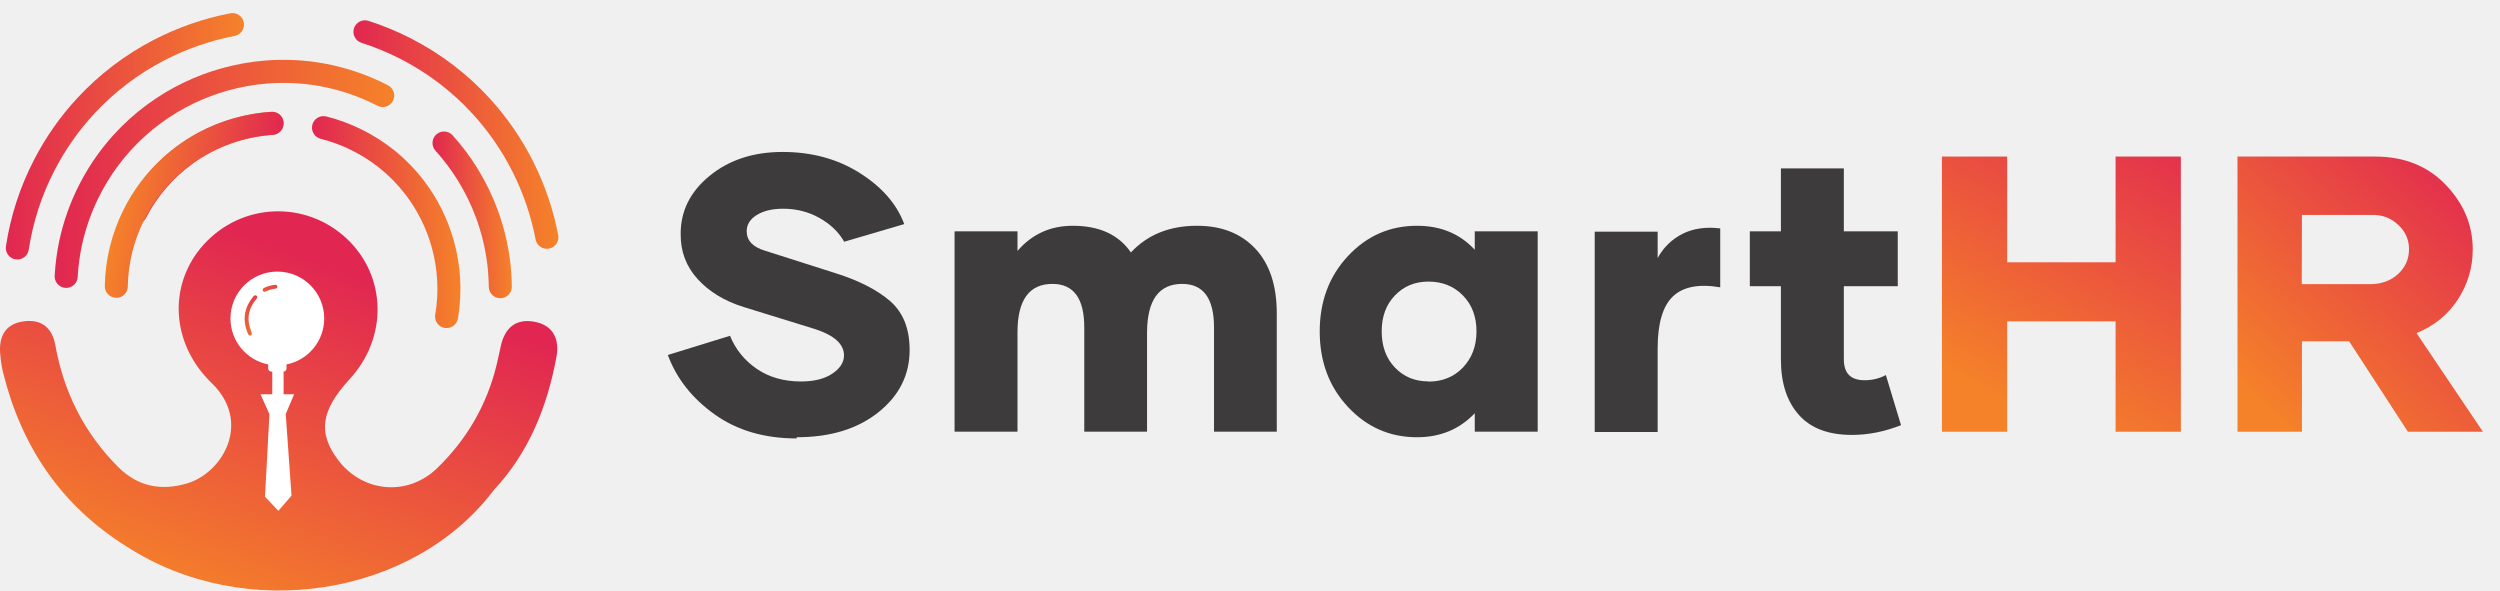
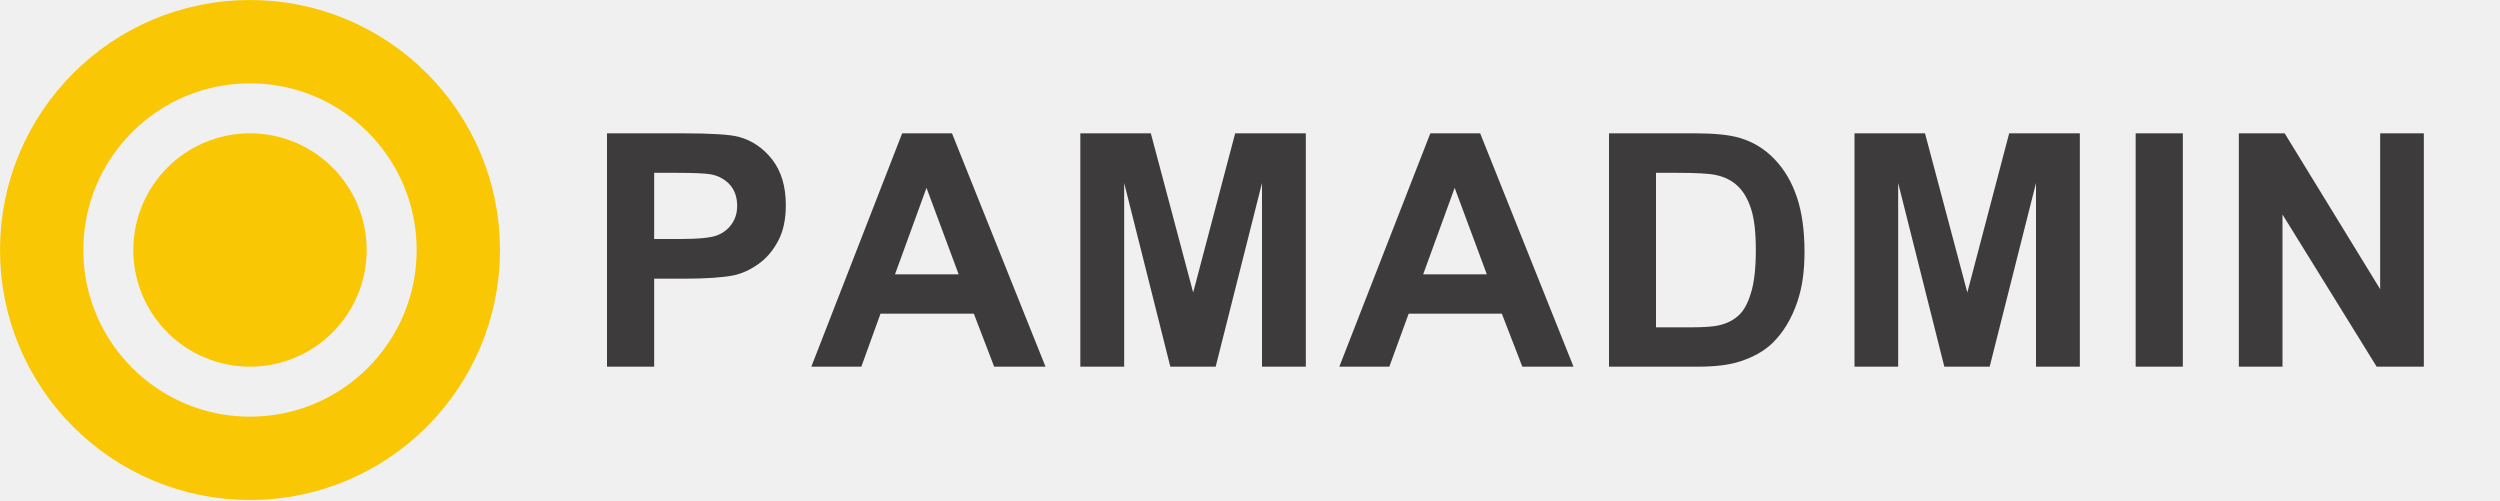
- <svg xmlns="http://www.w3.org/2000/svg" width="127" height="30" viewBox="0 0 127 30" fill="none">
-   <path d="M4.411 0.024C4.411 0.015 4.409 0.008 4.408 0C4.408 0.018 4.407 0.036 4.407 0.054C4.408 0.043 4.411 0.034 4.411 0.024Z" fill="url(#paint0_linear_4164_431773)" />
-   <path d="M27.199 16.355C26.222 16.153 25.643 16.639 25.437 17.595C25.368 17.913 25.301 18.234 25.224 18.55C24.726 20.588 23.703 22.335 22.205 23.785C20.699 25.241 18.411 25.02 17.163 23.35C16.137 21.977 16.304 20.841 17.764 19.258C19.714 17.145 19.642 14.015 17.602 12.112C15.512 10.164 12.284 10.298 10.357 12.414C8.545 14.403 8.641 17.421 10.751 19.458C12.798 21.436 11.331 23.996 9.529 24.549C8.242 24.942 7.031 24.745 6.02 23.739C4.284 22.009 3.241 19.931 2.809 17.529C2.641 16.596 2.048 16.188 1.141 16.334C0.26 16.477 -0.057 17.104 0.008 17.946C0.034 18.271 0.076 18.599 0.154 18.914C1.086 22.686 3.106 25.687 6.43 27.762C12.418 31.648 20.991 30.329 25.088 24.892C26.875 22.981 27.799 20.656 28.268 18.132C28.425 17.279 28.143 16.55 27.199 16.355Z" fill="url(#paint1_linear_4164_431773)" />
-   <path d="M27.515 12.573C27.361 12.494 27.243 12.347 27.209 12.163C26.981 10.983 26.593 9.838 26.056 8.763C25.511 7.674 24.82 6.669 24.001 5.777C22.965 4.648 21.744 3.716 20.372 3.008C19.725 2.675 19.049 2.395 18.361 2.174C18.054 2.074 17.884 1.746 17.982 1.438C18.081 1.13 18.41 0.961 18.718 1.059C19.468 1.299 20.204 1.605 20.908 1.968C22.403 2.739 23.734 3.754 24.863 4.985C25.756 5.958 26.509 7.053 27.102 8.24C27.687 9.411 28.11 10.656 28.358 11.941C28.419 12.259 28.21 12.565 27.894 12.627C27.759 12.654 27.627 12.631 27.515 12.573Z" fill="url(#paint2_linear_4164_431773)" />
-   <path d="M0.612 13.118C0.396 13.006 0.264 12.765 0.302 12.51C0.533 10.983 1.012 9.508 1.726 8.125C2.318 6.977 3.059 5.918 3.93 4.979C5.044 3.778 6.347 2.784 7.808 2.027C9.034 1.391 10.343 0.937 11.699 0.675C12.017 0.613 12.324 0.822 12.385 1.139C12.446 1.456 12.239 1.763 11.921 1.824C10.675 2.064 9.473 2.482 8.347 3.066C7.007 3.762 5.811 4.672 4.79 5.774C3.991 6.637 3.31 7.608 2.767 8.661C2.112 9.93 1.673 11.284 1.461 12.684C1.413 13.004 1.114 13.224 0.794 13.175C0.728 13.166 0.667 13.146 0.612 13.118Z" fill="url(#paint3_linear_4164_431773)" />
-   <path d="M6.622 11.329C6.334 11.181 6.222 10.828 6.37 10.54C6.696 9.907 7.097 9.315 7.559 8.78C8.008 8.26 8.518 7.792 9.076 7.386C9.798 6.862 10.594 6.448 11.44 6.157C12.196 5.896 12.984 5.736 13.782 5.681C14.104 5.659 14.383 5.903 14.406 6.225C14.428 6.547 14.184 6.826 13.862 6.849C13.167 6.896 12.481 7.036 11.822 7.263C11.085 7.517 10.393 7.877 9.764 8.334C9.28 8.685 8.836 9.093 8.446 9.545C8.044 10.009 7.696 10.525 7.412 11.076C7.262 11.365 6.909 11.477 6.622 11.329Z" fill="url(#paint4_linear_4164_431773)" />
-   <path d="M22.418 16.601C22.198 16.487 22.066 16.24 22.11 15.983C22.21 15.4 22.243 14.805 22.207 14.213C22.174 13.658 22.083 13.104 21.934 12.568C21.801 12.087 21.622 11.618 21.4 11.173C21.178 10.722 20.911 10.293 20.608 9.896C20.222 9.39 19.775 8.931 19.278 8.534C18.408 7.838 17.372 7.323 16.291 7.052C15.979 6.975 15.788 6.655 15.866 6.341C15.945 6.027 16.263 5.838 16.577 5.916C17.82 6.228 19.009 6.819 20.01 7.618C20.581 8.076 21.096 8.602 21.541 9.185C21.888 9.641 22.195 10.135 22.45 10.652C22.704 11.164 22.909 11.703 23.062 12.254C23.233 12.87 23.339 13.506 23.376 14.143C23.415 14.824 23.378 15.509 23.264 16.179C23.209 16.498 22.906 16.712 22.588 16.658C22.527 16.648 22.47 16.629 22.418 16.601Z" fill="url(#paint5_linear_4164_431773)" />
-   <path d="M19.709 4.331C18.689 3.805 17.603 3.434 16.483 3.228C15.49 3.046 14.475 2.995 13.465 3.076C12.716 3.137 11.97 3.271 11.247 3.473C10.603 3.653 9.971 3.891 9.369 4.178C8.698 4.498 8.056 4.883 7.46 5.324C6.845 5.778 6.274 6.295 5.761 6.862C5.485 7.167 5.222 7.492 4.978 7.826C4.633 8.301 4.321 8.809 4.05 9.335C3.567 10.271 3.214 11.265 3.001 12.287C2.886 12.838 2.813 13.401 2.78 13.964C2.778 13.997 2.778 14.03 2.776 14.063C2.79 14.38 3.052 14.631 3.371 14.625C3.686 14.62 3.938 14.368 3.948 14.057C3.948 14.047 3.951 14.038 3.951 14.028C3.951 14.026 3.95 14.024 3.95 14.022C3.98 13.519 4.045 13.017 4.148 12.526C4.339 11.607 4.657 10.713 5.092 9.872C5.336 9.398 5.617 8.941 5.928 8.514C6.146 8.214 6.383 7.922 6.631 7.648C7.092 7.139 7.606 6.674 8.159 6.266C8.694 5.87 9.272 5.524 9.876 5.236C10.419 4.978 10.988 4.764 11.566 4.602C12.218 4.419 12.889 4.299 13.563 4.244C14.471 4.171 15.384 4.217 16.276 4.381C17.282 4.566 18.258 4.899 19.176 5.373C19.463 5.521 19.816 5.408 19.965 5.121C20.109 4.832 19.996 4.479 19.709 4.331Z" fill="url(#paint6_linear_4164_431773)" />
-   <path d="M25.901 13.151C25.788 12.308 25.582 11.476 25.288 10.677C25.017 9.94 24.672 9.229 24.261 8.563C23.89 7.962 23.463 7.394 22.991 6.872C22.774 6.633 22.404 6.614 22.164 6.831C21.925 7.048 21.906 7.418 22.124 7.657C22.548 8.126 22.931 8.638 23.265 9.178C23.635 9.777 23.946 10.417 24.189 11.08C24.453 11.799 24.638 12.549 24.74 13.307C24.798 13.732 24.825 14.161 24.83 14.589L24.834 14.59C24.84 14.747 24.907 14.886 25.013 14.987C25.015 14.99 25.019 14.992 25.022 14.995C25.046 15.016 25.071 15.037 25.098 15.055C25.107 15.062 25.117 15.065 25.127 15.071C25.149 15.084 25.171 15.096 25.195 15.107C25.212 15.114 25.232 15.118 25.251 15.124C25.268 15.129 25.285 15.136 25.303 15.139C25.341 15.146 25.379 15.15 25.42 15.15C25.733 15.148 25.985 14.902 26 14.594C26 14.574 26 14.555 26 14.536C25.994 14.073 25.962 13.61 25.901 13.151Z" fill="url(#paint7_linear_4164_431773)" />
-   <path d="M6.074 15.106C6.312 15.035 6.487 14.816 6.492 14.554C6.501 13.963 6.579 13.372 6.723 12.796C6.858 12.257 7.05 11.73 7.295 11.23C7.515 10.782 7.778 10.354 8.076 9.956C8.378 9.555 8.719 9.182 9.091 8.848C9.564 8.421 10.088 8.053 10.649 7.755C11.633 7.231 12.746 6.918 13.858 6.85C14.18 6.832 14.427 6.553 14.407 6.229C14.387 5.907 14.11 5.661 13.787 5.681C12.508 5.758 11.229 6.119 10.099 6.72C9.454 7.065 8.85 7.487 8.306 7.978C7.88 8.363 7.488 8.79 7.141 9.252C6.798 9.709 6.497 10.201 6.245 10.714C5.963 11.288 5.743 11.893 5.588 12.513C5.423 13.175 5.333 13.854 5.323 14.535C5.317 14.858 5.576 15.124 5.899 15.129C5.958 15.131 6.018 15.123 6.074 15.106Z" fill="url(#paint8_linear_4164_431773)" />
-   <path d="M14.556 18.713V18.513C15.647 18.296 16.47 17.334 16.47 16.178C16.47 14.863 15.404 13.797 14.089 13.797C12.774 13.797 11.708 14.863 11.708 16.178C11.708 17.333 12.531 18.296 13.622 18.513V18.713C13.622 18.805 13.696 18.878 13.787 18.878H13.831V20.029H13.235L13.688 21.042L13.461 25.231L14.142 25.951L14.809 25.177L14.515 21.033L14.943 20.029H14.407V18.877C14.49 18.869 14.556 18.799 14.556 18.713Z" fill="white" />
-   <path d="M13.014 15.198C13.038 15.17 13.063 15.143 13.067 15.103C13.074 15.032 13.005 14.981 12.937 15.007C12.907 15.018 12.884 15.04 12.865 15.065C12.405 15.628 12.305 16.247 12.581 16.921C12.624 17.029 12.676 17.063 12.737 17.038C12.803 17.012 12.809 16.955 12.763 16.84C12.521 16.244 12.602 15.695 13.014 15.198Z" fill="url(#paint9_linear_4164_431773)" />
-   <path d="M13.949 14.471C13.775 14.495 13.606 14.538 13.447 14.611C13.413 14.627 13.38 14.643 13.359 14.675C13.337 14.708 13.335 14.743 13.354 14.778C13.373 14.81 13.402 14.825 13.446 14.823C13.459 14.818 13.479 14.814 13.497 14.806C13.651 14.733 13.813 14.69 13.982 14.665C14.048 14.656 14.096 14.627 14.091 14.552C14.087 14.492 14.031 14.46 13.949 14.471Z" fill="url(#paint10_linear_4164_431773)" />
-   <path d="M40.477 22.273C38.829 22.273 37.435 21.863 36.295 21.045C35.154 20.227 34.364 19.222 33.926 18.033L37.085 17.058C37.367 17.75 37.816 18.306 38.44 18.735C39.064 19.164 39.815 19.379 40.692 19.379C41.345 19.379 41.871 19.252 42.271 18.988C42.67 18.726 42.875 18.413 42.875 18.052C42.875 17.477 42.378 17.029 41.373 16.707L37.776 15.596C36.802 15.293 36.022 14.816 35.437 14.173C34.853 13.529 34.57 12.769 34.579 11.892C34.57 10.731 35.057 9.747 36.041 8.938C37.026 8.129 38.264 7.719 39.755 7.719C41.227 7.719 42.534 8.069 43.664 8.781C44.795 9.493 45.555 10.36 45.936 11.384L42.885 12.28C42.602 11.783 42.182 11.384 41.627 11.072C41.072 10.76 40.457 10.603 39.784 10.603C39.229 10.603 38.78 10.711 38.439 10.925C38.098 11.139 37.932 11.412 37.932 11.744C37.932 12.222 38.244 12.552 38.868 12.738L42.387 13.859C43.606 14.239 44.551 14.717 45.215 15.292C45.877 15.867 46.209 16.695 46.209 17.777C46.209 19.045 45.683 20.097 44.621 20.945C43.557 21.794 42.174 22.212 40.468 22.212L40.477 22.273Z" fill="#3D3B3B" />
-   <path d="M63.758 12.619C64.49 13.389 64.86 14.491 64.86 15.924V21.928H61.672V16.635C61.672 15.163 61.136 14.422 60.054 14.422C58.874 14.422 58.28 15.241 58.27 16.878V21.928H55.081V16.635C55.081 15.163 54.545 14.422 53.463 14.422C52.284 14.422 51.689 15.241 51.689 16.878V21.928H48.492V11.752H51.689V12.746C52.42 11.898 53.356 11.469 54.497 11.469C55.842 11.469 56.826 11.917 57.45 12.824C58.298 11.917 59.419 11.469 60.804 11.469C62.042 11.468 63.027 11.849 63.758 12.619Z" fill="#3D3B3B" />
-   <path d="M71.984 22.212C70.599 22.212 69.429 21.695 68.475 20.671C67.52 19.648 67.042 18.37 67.042 16.84C67.042 15.31 67.52 14.033 68.475 13.009C69.429 11.985 70.599 11.469 71.984 11.469C73.193 11.469 74.168 11.878 74.918 12.688V11.752H78.115V21.929H74.918V20.993C74.148 21.802 73.173 22.212 71.993 22.212H71.984ZM72.559 19.385C73.27 19.385 73.856 19.151 74.314 18.673C74.772 18.195 75.006 17.581 75.006 16.83C75.006 16.08 74.772 15.475 74.314 15.007C73.856 14.54 73.271 14.305 72.569 14.305C71.877 14.305 71.312 14.539 70.863 15.007C70.414 15.475 70.19 16.079 70.19 16.83C70.19 17.591 70.414 18.205 70.863 18.673C71.312 19.141 71.876 19.375 72.569 19.375L72.559 19.385Z" fill="#3D3B3B" />
-   <path d="M84.2 13.124C84.502 12.568 84.931 12.15 85.477 11.876C86.023 11.603 86.656 11.515 87.388 11.603V14.596C86.296 14.41 85.497 14.567 84.979 15.063C84.463 15.561 84.209 16.438 84.209 17.695V21.945H81.012V11.77H84.209V13.144L84.2 13.124Z" fill="#3D3B3B" />
-   <path d="M96.572 21.598C95.734 21.929 94.906 22.094 94.076 22.094C92.877 22.094 91.981 21.753 91.377 21.07C90.772 20.388 90.47 19.453 90.47 18.254V14.54H88.891V11.752H90.47V8.555H93.667V11.752H96.406V14.54H93.667V18.254C93.667 18.966 94.018 19.316 94.72 19.316C95.11 19.316 95.471 19.229 95.802 19.053L96.572 21.598Z" fill="#3D3B3B" />
-   <path d="M110.787 7.953V21.932H107.472V16.326H101.964V21.932H98.65V7.953H101.964V13.324H107.472V7.953H110.787Z" fill="url(#paint11_linear_4164_431773)" />
-   <path d="M119.337 17.34H116.939V21.932H113.664V7.953H120.653C122.126 7.953 123.324 8.43 124.241 9.386C125.157 10.342 125.615 11.433 125.615 12.672C125.615 13.588 125.361 14.436 124.865 15.206C124.367 15.976 123.666 16.552 122.759 16.922L126.132 21.933H122.321L119.337 17.34ZM116.929 14.435H120.4C120.975 14.435 121.453 14.26 121.823 13.919C122.193 13.578 122.378 13.158 122.378 12.661C122.378 12.184 122.203 11.774 121.842 11.433C121.481 11.092 121.052 10.917 120.546 10.917H116.938L116.929 14.435Z" fill="url(#paint12_linear_4164_431773)" />
-   <defs>
-     <linearGradient id="paint0_linear_4164_431773" x1="3.326" y1="0.027" x2="4.41" y2="0.027" gradientUnits="userSpaceOnUse">
-       <stop stop-color="#2DA17C" />
-       <stop offset="1" stop-color="#557ABC" />
-     </linearGradient>
-     <linearGradient id="paint1_linear_4164_431773" x1="15.918" y1="13.282" x2="9.525" y2="30.641" gradientUnits="userSpaceOnUse">
-       <stop stop-color="#E12751" />
-       <stop offset="1" stop-color="#F58229" />
-     </linearGradient>
-     <linearGradient id="paint2_linear_4164_431773" x1="17.953" y1="6.835" x2="28.368" y2="6.835" gradientUnits="userSpaceOnUse">
-       <stop stop-color="#E12751" />
-       <stop offset="1" stop-color="#F58229" />
-     </linearGradient>
-     <linearGradient id="paint3_linear_4164_431773" x1="0.295" y1="6.924" x2="12.395" y2="6.924" gradientUnits="userSpaceOnUse">
-       <stop stop-color="#E12751" />
-       <stop offset="1" stop-color="#F58229" />
-     </linearGradient>
-     <linearGradient id="paint4_linear_4164_431773" x1="6.305" y1="8.537" x2="14.407" y2="8.537" gradientUnits="userSpaceOnUse">
-       <stop stop-color="#E12751" />
-       <stop offset="1" stop-color="#F58229" />
-     </linearGradient>
-     <linearGradient id="paint5_linear_4164_431773" x1="15.849" y1="11.283" x2="23.392" y2="11.283" gradientUnits="userSpaceOnUse">
-       <stop stop-color="#E12751" />
-       <stop offset="1" stop-color="#F58229" />
-     </linearGradient>
-     <linearGradient id="paint6_linear_4164_431773" x1="2.773" y1="8.832" x2="20.026" y2="8.832" gradientUnits="userSpaceOnUse">
-       <stop stop-color="#E12751" />
-       <stop offset="1" stop-color="#F58229" />
-     </linearGradient>
-     <linearGradient id="paint7_linear_4164_431773" x1="21.973" y1="10.915" x2="26.001" y2="10.915" gradientUnits="userSpaceOnUse">
-       <stop stop-color="#E12751" />
-       <stop offset="1" stop-color="#F58229" />
-     </linearGradient>
-     <linearGradient id="paint8_linear_4164_431773" x1="13.513" y1="11.089" x2="6.1" y2="9.697" gradientUnits="userSpaceOnUse">
-       <stop stop-color="#E12751" />
-       <stop offset="1" stop-color="#F58229" />
-     </linearGradient>
-     <linearGradient id="paint9_linear_4164_431773" x1="13.261" y1="13.932" x2="12.177" y2="18.166" gradientUnits="userSpaceOnUse">
-       <stop stop-color="#E12751" />
-       <stop offset="1" stop-color="#F58229" />
-     </linearGradient>
-     <linearGradient id="paint10_linear_4164_431773" x1="14.919" y1="13.567" x2="12.156" y2="16.047" gradientUnits="userSpaceOnUse">
-       <stop stop-color="#E12751" />
-       <stop offset="1" stop-color="#F58229" />
-     </linearGradient>
-     <linearGradient id="paint11_linear_4164_431773" x1="110.267" y1="5.15" x2="101.629" y2="20.395" gradientUnits="userSpaceOnUse">
-       <stop stop-color="#E12751" />
-       <stop offset="1" stop-color="#F58229" />
-     </linearGradient>
-     <linearGradient id="paint12_linear_4164_431773" x1="125.952" y1="8.269" x2="114.772" y2="20.591" gradientUnits="userSpaceOnUse">
-       <stop stop-color="#E12751" />
-       <stop offset="1" stop-color="#F58229" />
-     </linearGradient>
-   </defs>
+ <svg xmlns="http://www.w3.org/2000/svg" width="150" height="30" viewBox="0 0 150 30" fill="none" role="img" aria-label="PAMADMIN">
+   <circle cx="15.0" cy="15" r="12.5" fill="none" stroke="#FAC705" stroke-width="5" />
+   <circle cx="15.0" cy="15" r="7" fill="#FAC705" />
+   <path d="M36.42 22V8H40.96Q43.54 8 44.32 8.21Q45.52 8.53 46.34 9.58Q47.15 10.64 47.15 12.31Q47.15 13.6 46.68 14.47Q46.21 15.35 45.49 15.85Q44.77 16.36 44.02 16.52Q43.01 16.72 41.09 16.72H39.25V22ZM39.25 10.37V14.34H40.8Q42.47 14.34 43.03 14.12Q43.59 13.9 43.91 13.43Q44.23 12.97 44.23 12.35Q44.23 11.58 43.79 11.08Q43.34 10.59 42.65 10.46Q42.14 10.37 40.62 10.37Z M62.73 22H59.65L58.43 18.82H52.83L51.68 22H48.68L54.13 8H57.12ZM57.52 16.46 55.59 11.27 53.7 16.46Z M64.82 22V8H69.05L71.59 17.55L74.11 8H78.35V22H75.72V10.98L72.94 22H70.22L67.45 10.98V22Z M94.41 22H91.34L90.11 18.82H84.52L83.36 22H80.36L85.82 8H88.81ZM89.21 16.46 87.28 11.27 85.39 16.46Z M96.54 8H101.7Q103.45 8 104.37 8.27Q105.6 8.63 106.48 9.56Q107.36 10.48 107.81 11.82Q108.27 13.17 108.27 15.13Q108.27 16.86 107.84 18.11Q107.32 19.64 106.34 20.59Q105.61 21.3 104.36 21.7Q103.42 22 101.86 22H96.54ZM99.36 10.37V19.64H101.47Q102.66 19.64 103.18 19.51Q103.87 19.34 104.32 18.92Q104.78 18.51 105.06 17.57Q105.35 16.63 105.35 15.01Q105.35 13.39 105.06 12.52Q104.78 11.65 104.26 11.16Q103.75 10.67 102.95 10.5Q102.36 10.37 100.63 10.37Z M111.27 22V8H115.5L118.04 17.55L120.55 8H124.79V22H122.16V10.98L119.38 22H116.66L113.89 10.98V22Z M128.14 22V8H130.97V22Z M134.33 22V8H137.08L142.81 17.35V8H145.43V22H142.6L136.95 12.87V22Z" fill="#3D3B3B" />
</svg>
